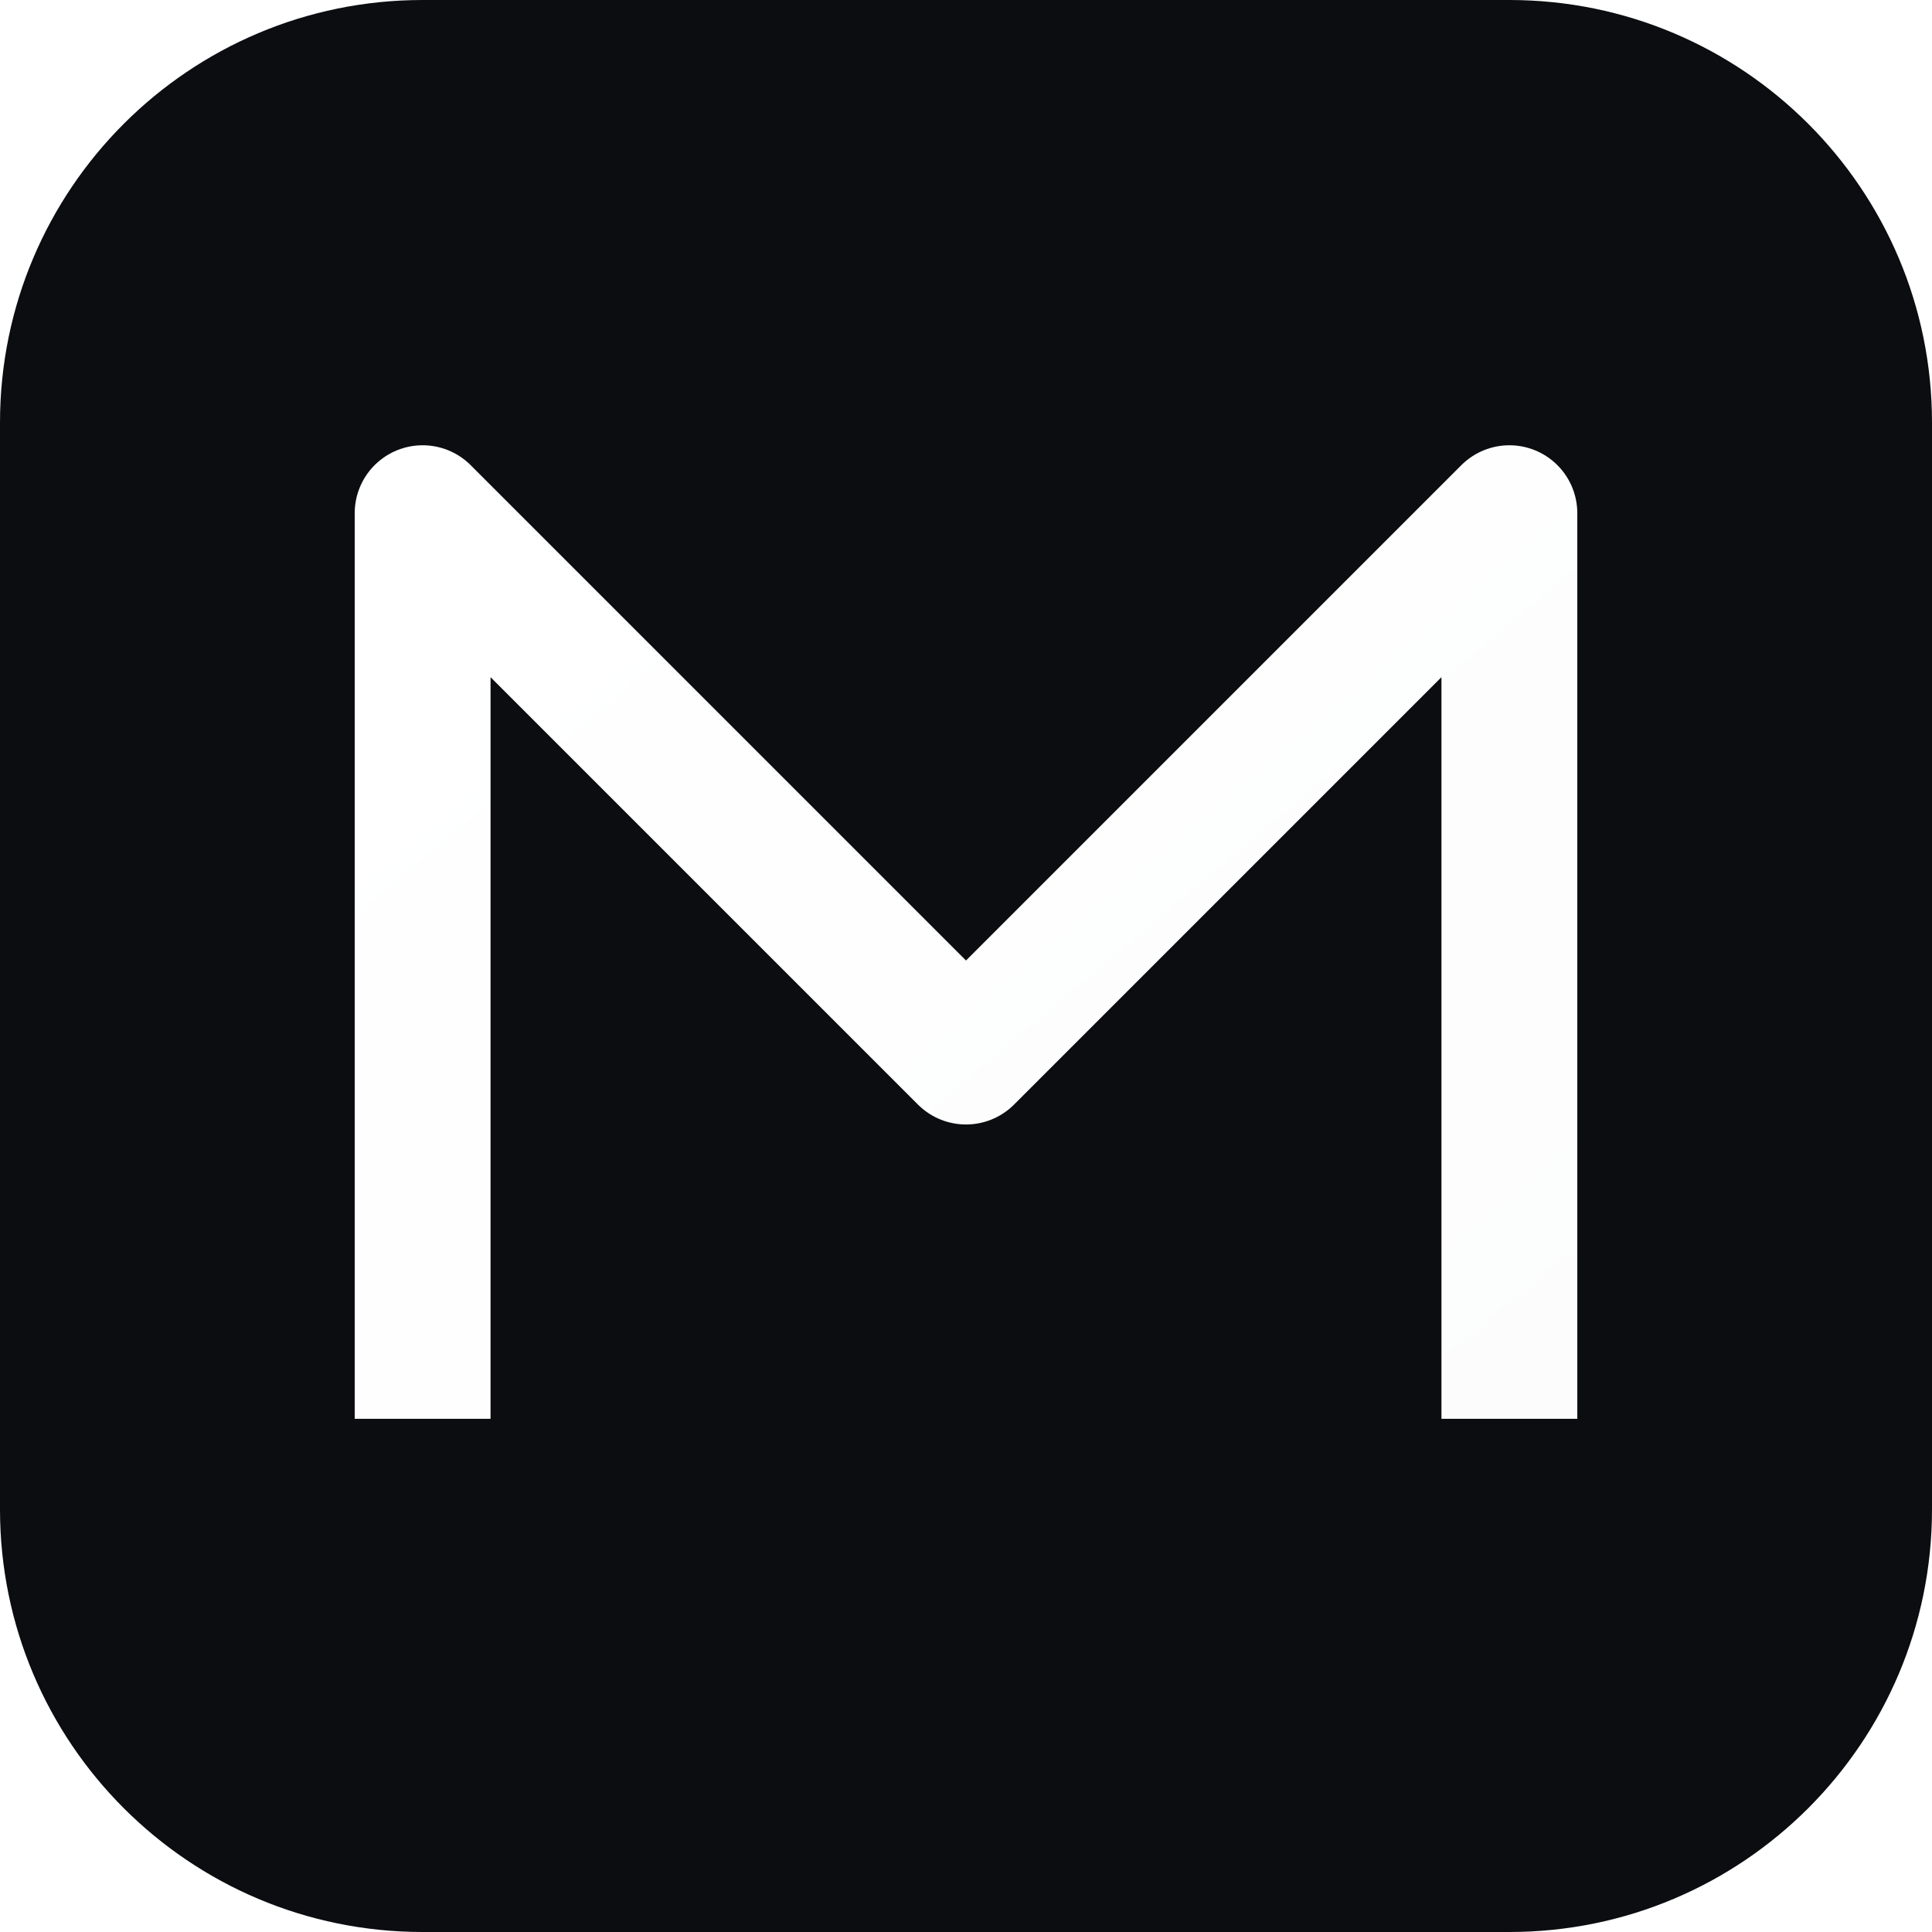
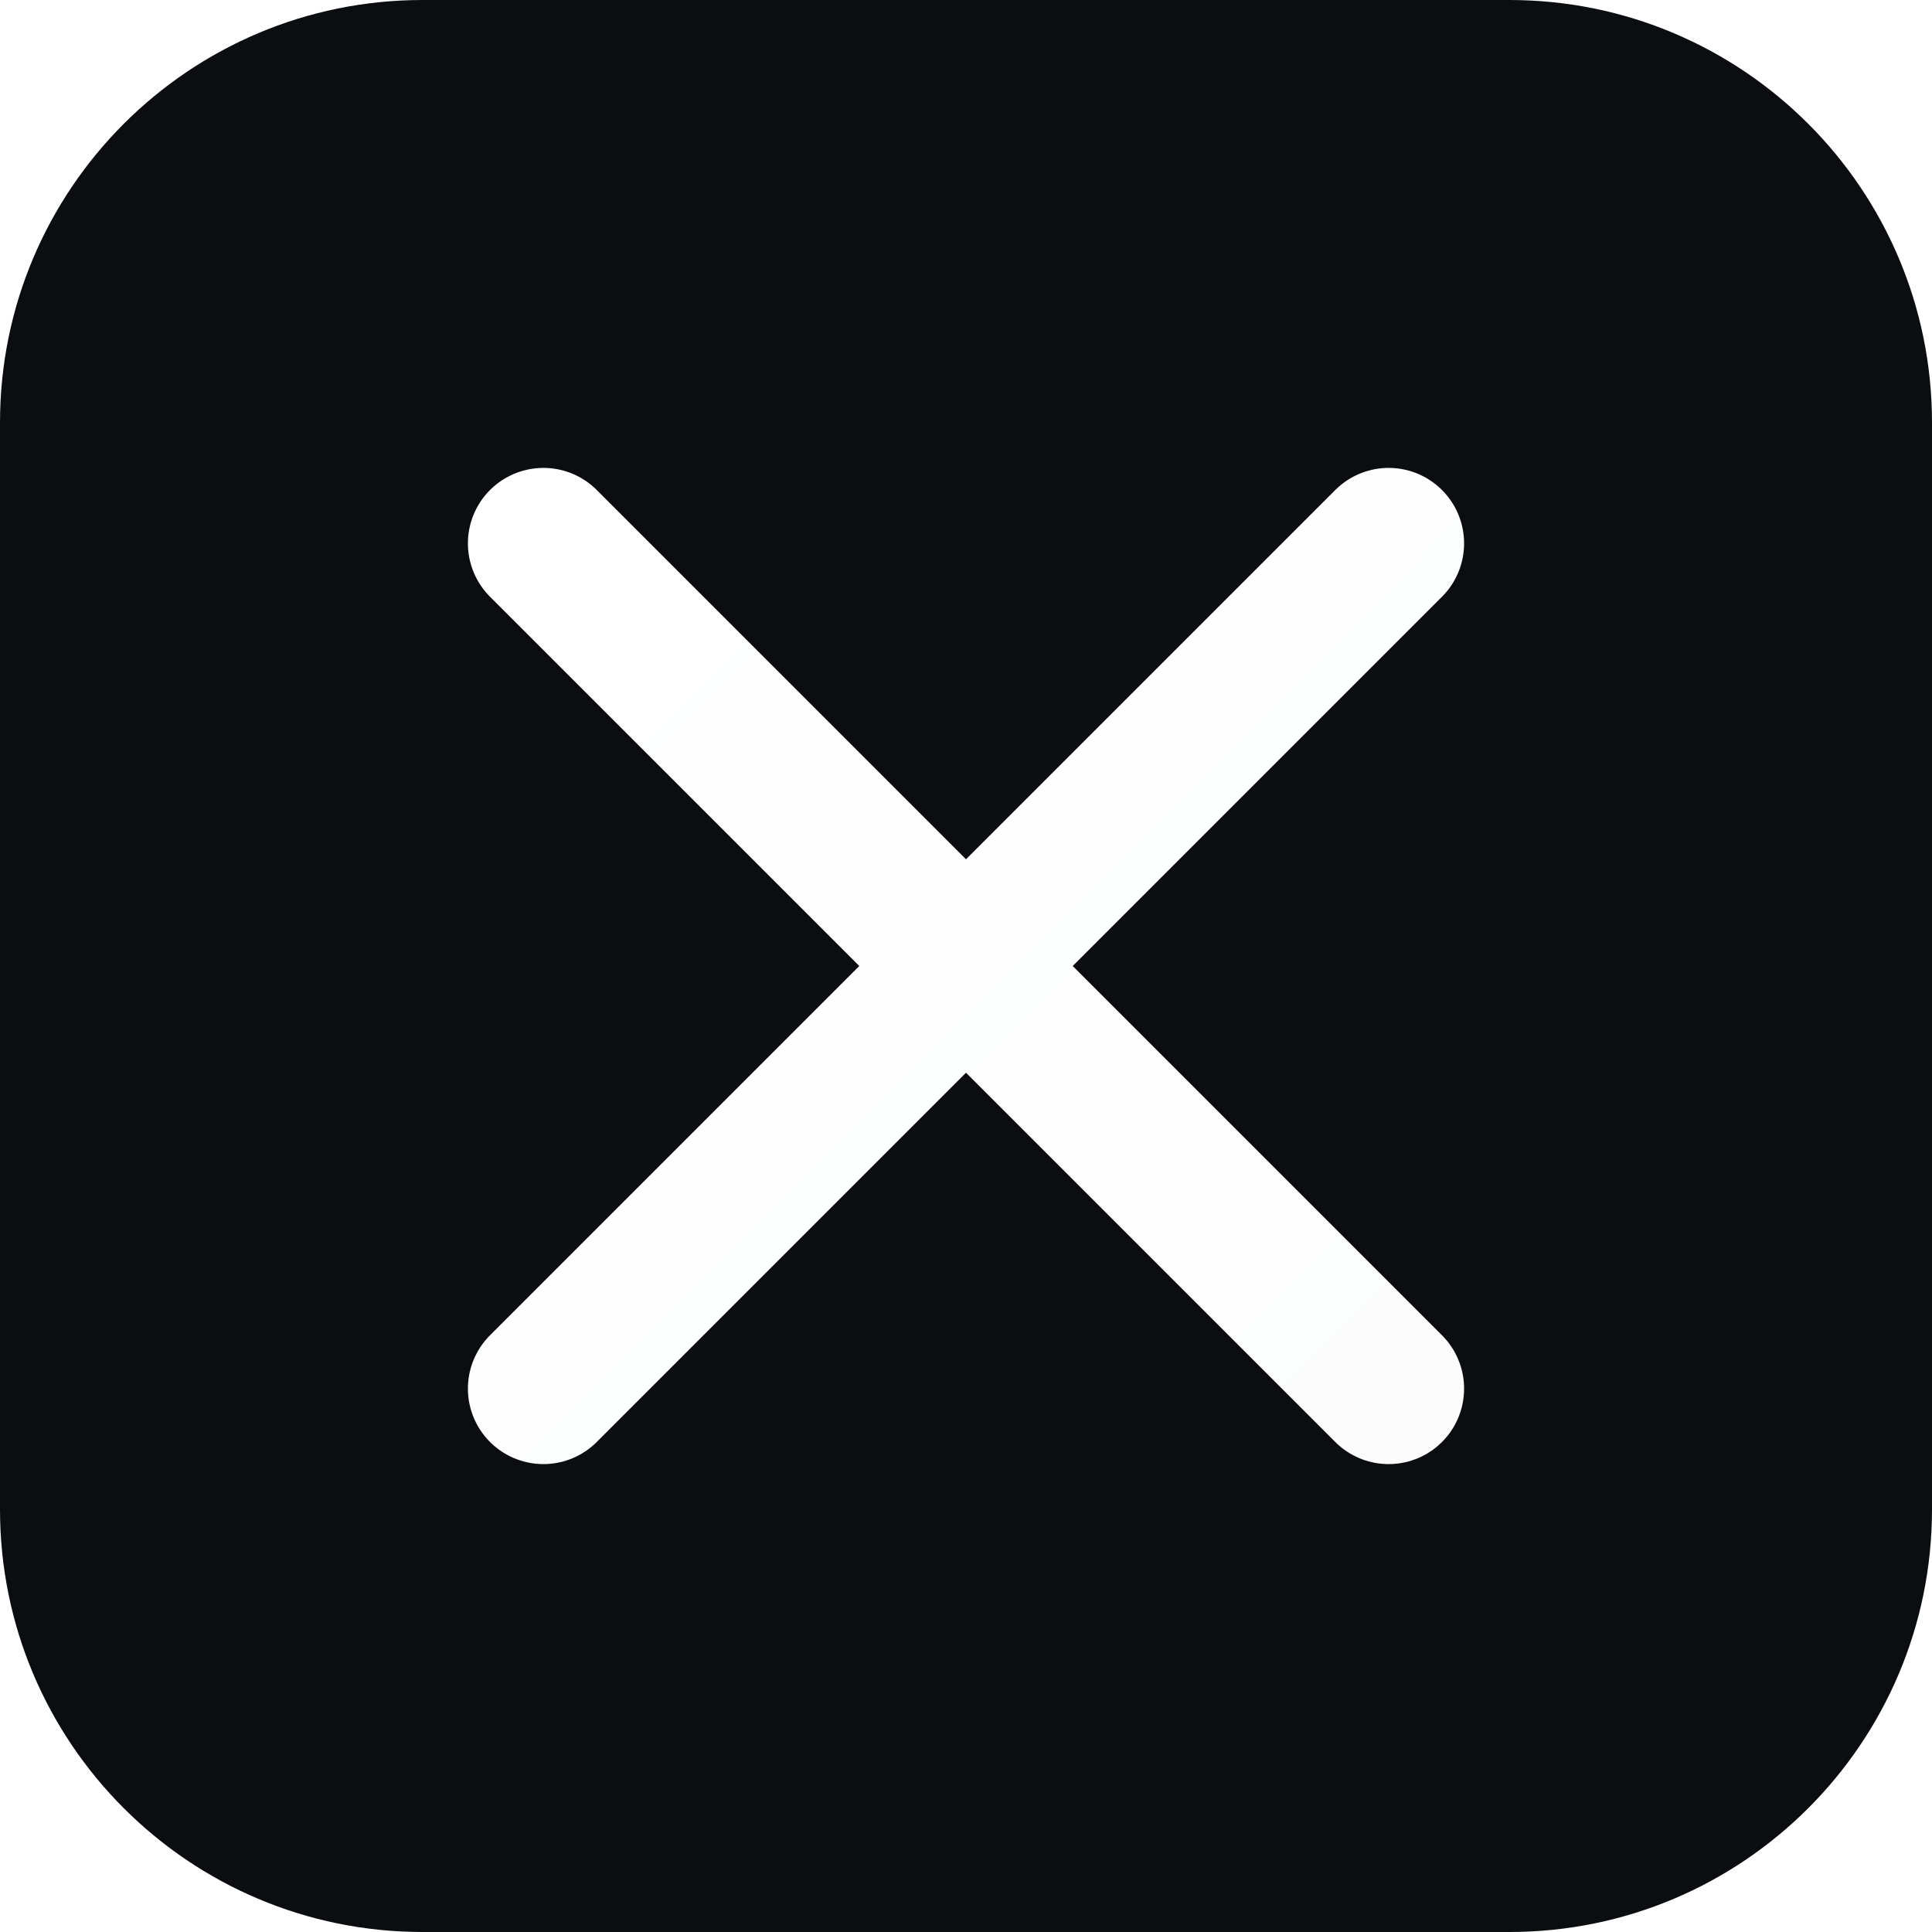
<svg xmlns="http://www.w3.org/2000/svg" viewBox="0 0 64 64">
  <defs>
    <linearGradient id="g" x1="0" y1="0" x2="64" y2="64">
      <stop offset="0%" stop-color="#ffffff" />
      <stop offset="55%" stop-color="#9ba1aa" />
      <stop offset="100%" stop-color="#e9ecef" />
    </linearGradient>
  </defs>
  <rect width="64" height="64" rx="14" fill="#0b0d11" />
-   <path d="M14 47V17l18 18 18-18v30" stroke="url(#g)" stroke-width="4.5" fill="none" stroke-linejoin="round" />
+   <path d="M18 18 46 46M46 18 18 46" stroke="url(#g)" stroke-width="5" stroke-linecap="round" fill="none" />
</svg>
